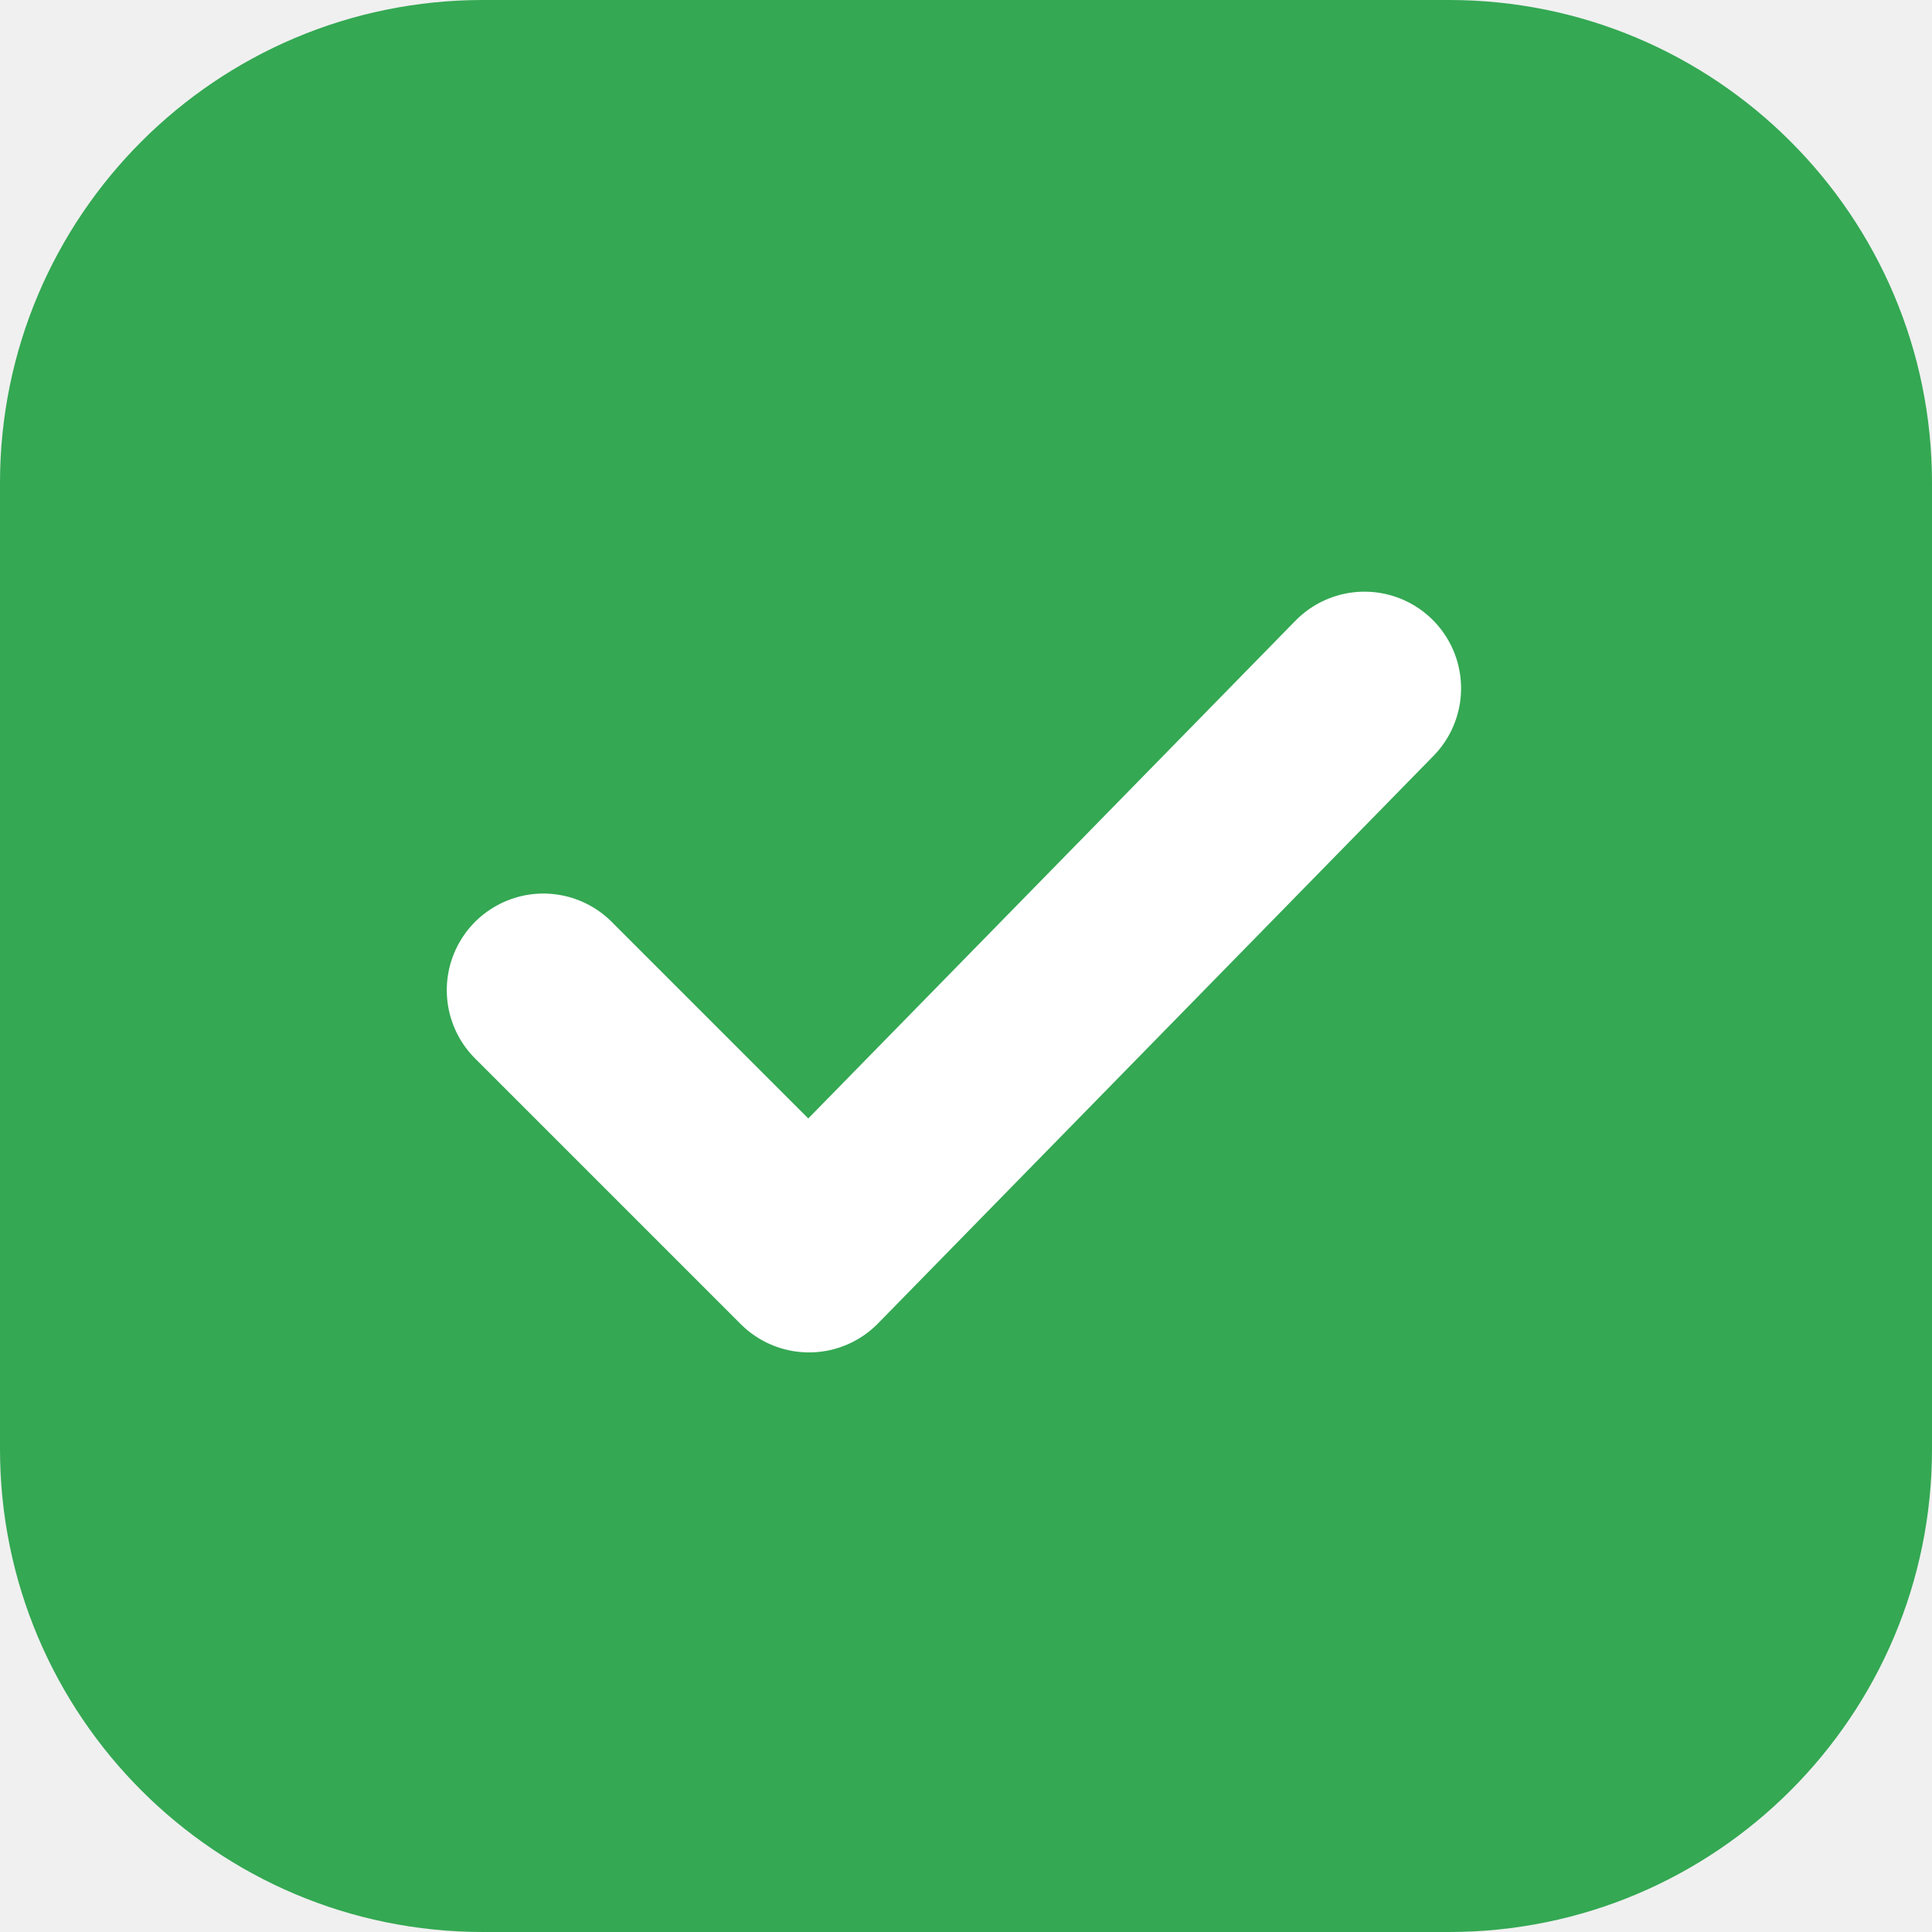
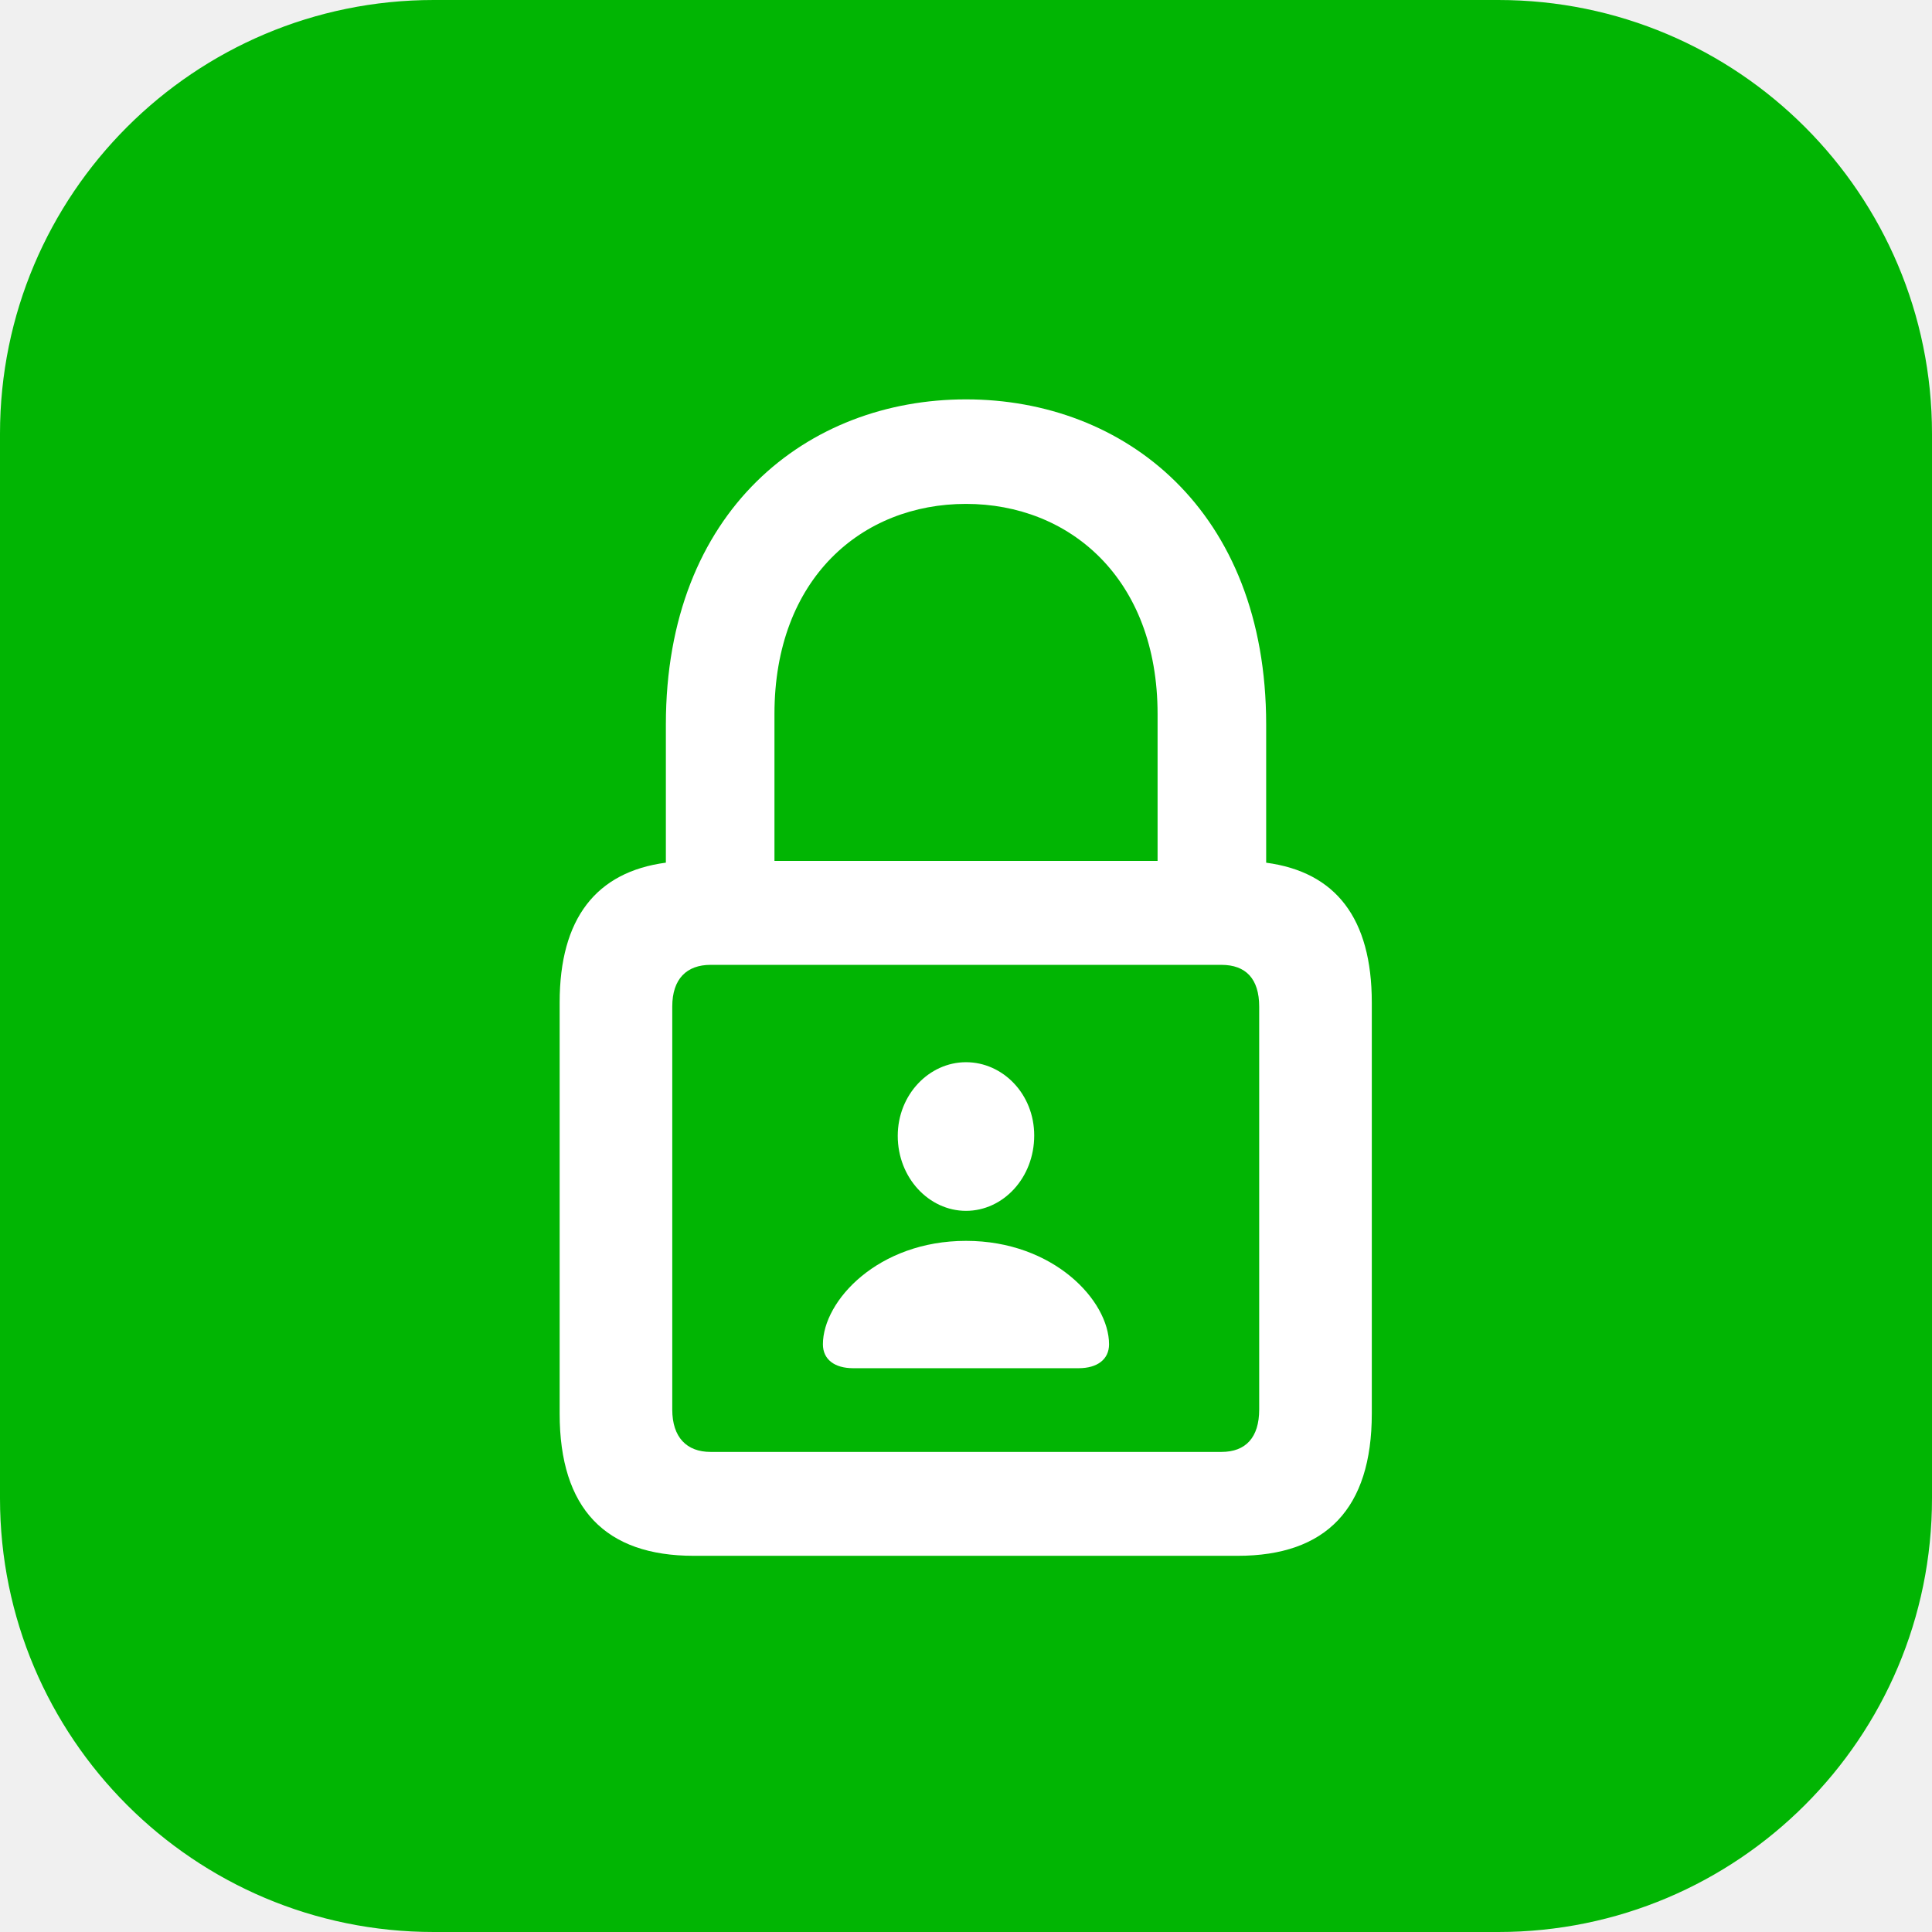
- <svg xmlns="http://www.w3.org/2000/svg" width="32" height="32" viewBox="0 0 32 32" fill="none" role="img" aria-label="VerifyYou">
-   <rect width="32" height="32" rx="8" fill="#34A853" />
-   <path d="M9 16.4l4.4 4.4 9.2-9.4" stroke="#FFFFFF" stroke-width="3.2" stroke-linecap="round" stroke-linejoin="round" fill="none" />
+ <svg xmlns="http://www.w3.org/2000/svg" width="49" height="49" viewBox="0 0 49 49" fill="none">
+   <g clip-path="url(#clip0_1812_8358)">
+     <path d="M11.936 49C5.344 49 0 43.656 0 37.064V11.936C0 5.344 5.344 0 11.936 0H37.064C43.656 0 49 5.344 49 11.936V37.064C49 43.656 43.656 49 37.064 49H11.936Z" fill="#01B503" stroke="#01B503" stroke-miterlimit="10" />
+     <path d="M17.595 39.459C15.357 39.459 14.194 38.266 14.194 35.853V25.427C14.194 23.292 15.121 22.115 16.888 21.879V18.375C16.888 12.942 20.481 10.129 24.5 10.129C28.521 10.129 32.113 12.942 32.113 18.375V21.88C33.879 22.115 34.792 23.292 34.792 25.427V35.851C34.792 38.266 33.629 39.459 31.39 39.459H17.595ZM19.642 18.11V21.835H29.359V18.11C29.359 14.665 27.121 12.78 24.5 12.78C21.864 12.78 19.642 14.665 19.642 18.11ZM18.021 36.824H30.978C31.597 36.824 31.936 36.456 31.936 35.748V25.53C31.936 24.824 31.597 24.471 30.978 24.471H18.022C17.419 24.471 17.05 24.823 17.05 25.53V35.748C17.05 36.456 17.418 36.824 18.022 36.824H18.021Z" fill="white" />
+     <path d="M24.5 30.71C23.563 30.71 22.769 29.874 22.769 28.808C22.769 27.76 23.567 26.94 24.5 26.94C25.432 26.94 26.23 27.744 26.23 28.799C26.23 29.874 25.441 30.71 24.5 30.71ZM21.64 34.701C21.159 34.701 20.871 34.473 20.871 34.095C20.871 32.991 22.271 31.471 24.5 31.471C26.723 31.471 28.128 32.991 28.128 34.095C28.128 34.472 27.837 34.701 27.355 34.701H21.64Z" fill="white" />
+   </g>
+   <defs>
+     <clipPath id="clip0_1812_8358">
+       <rect width="49" height="49" rx="11" fill="white" />
+     </clipPath>
+   </defs>
</svg>
